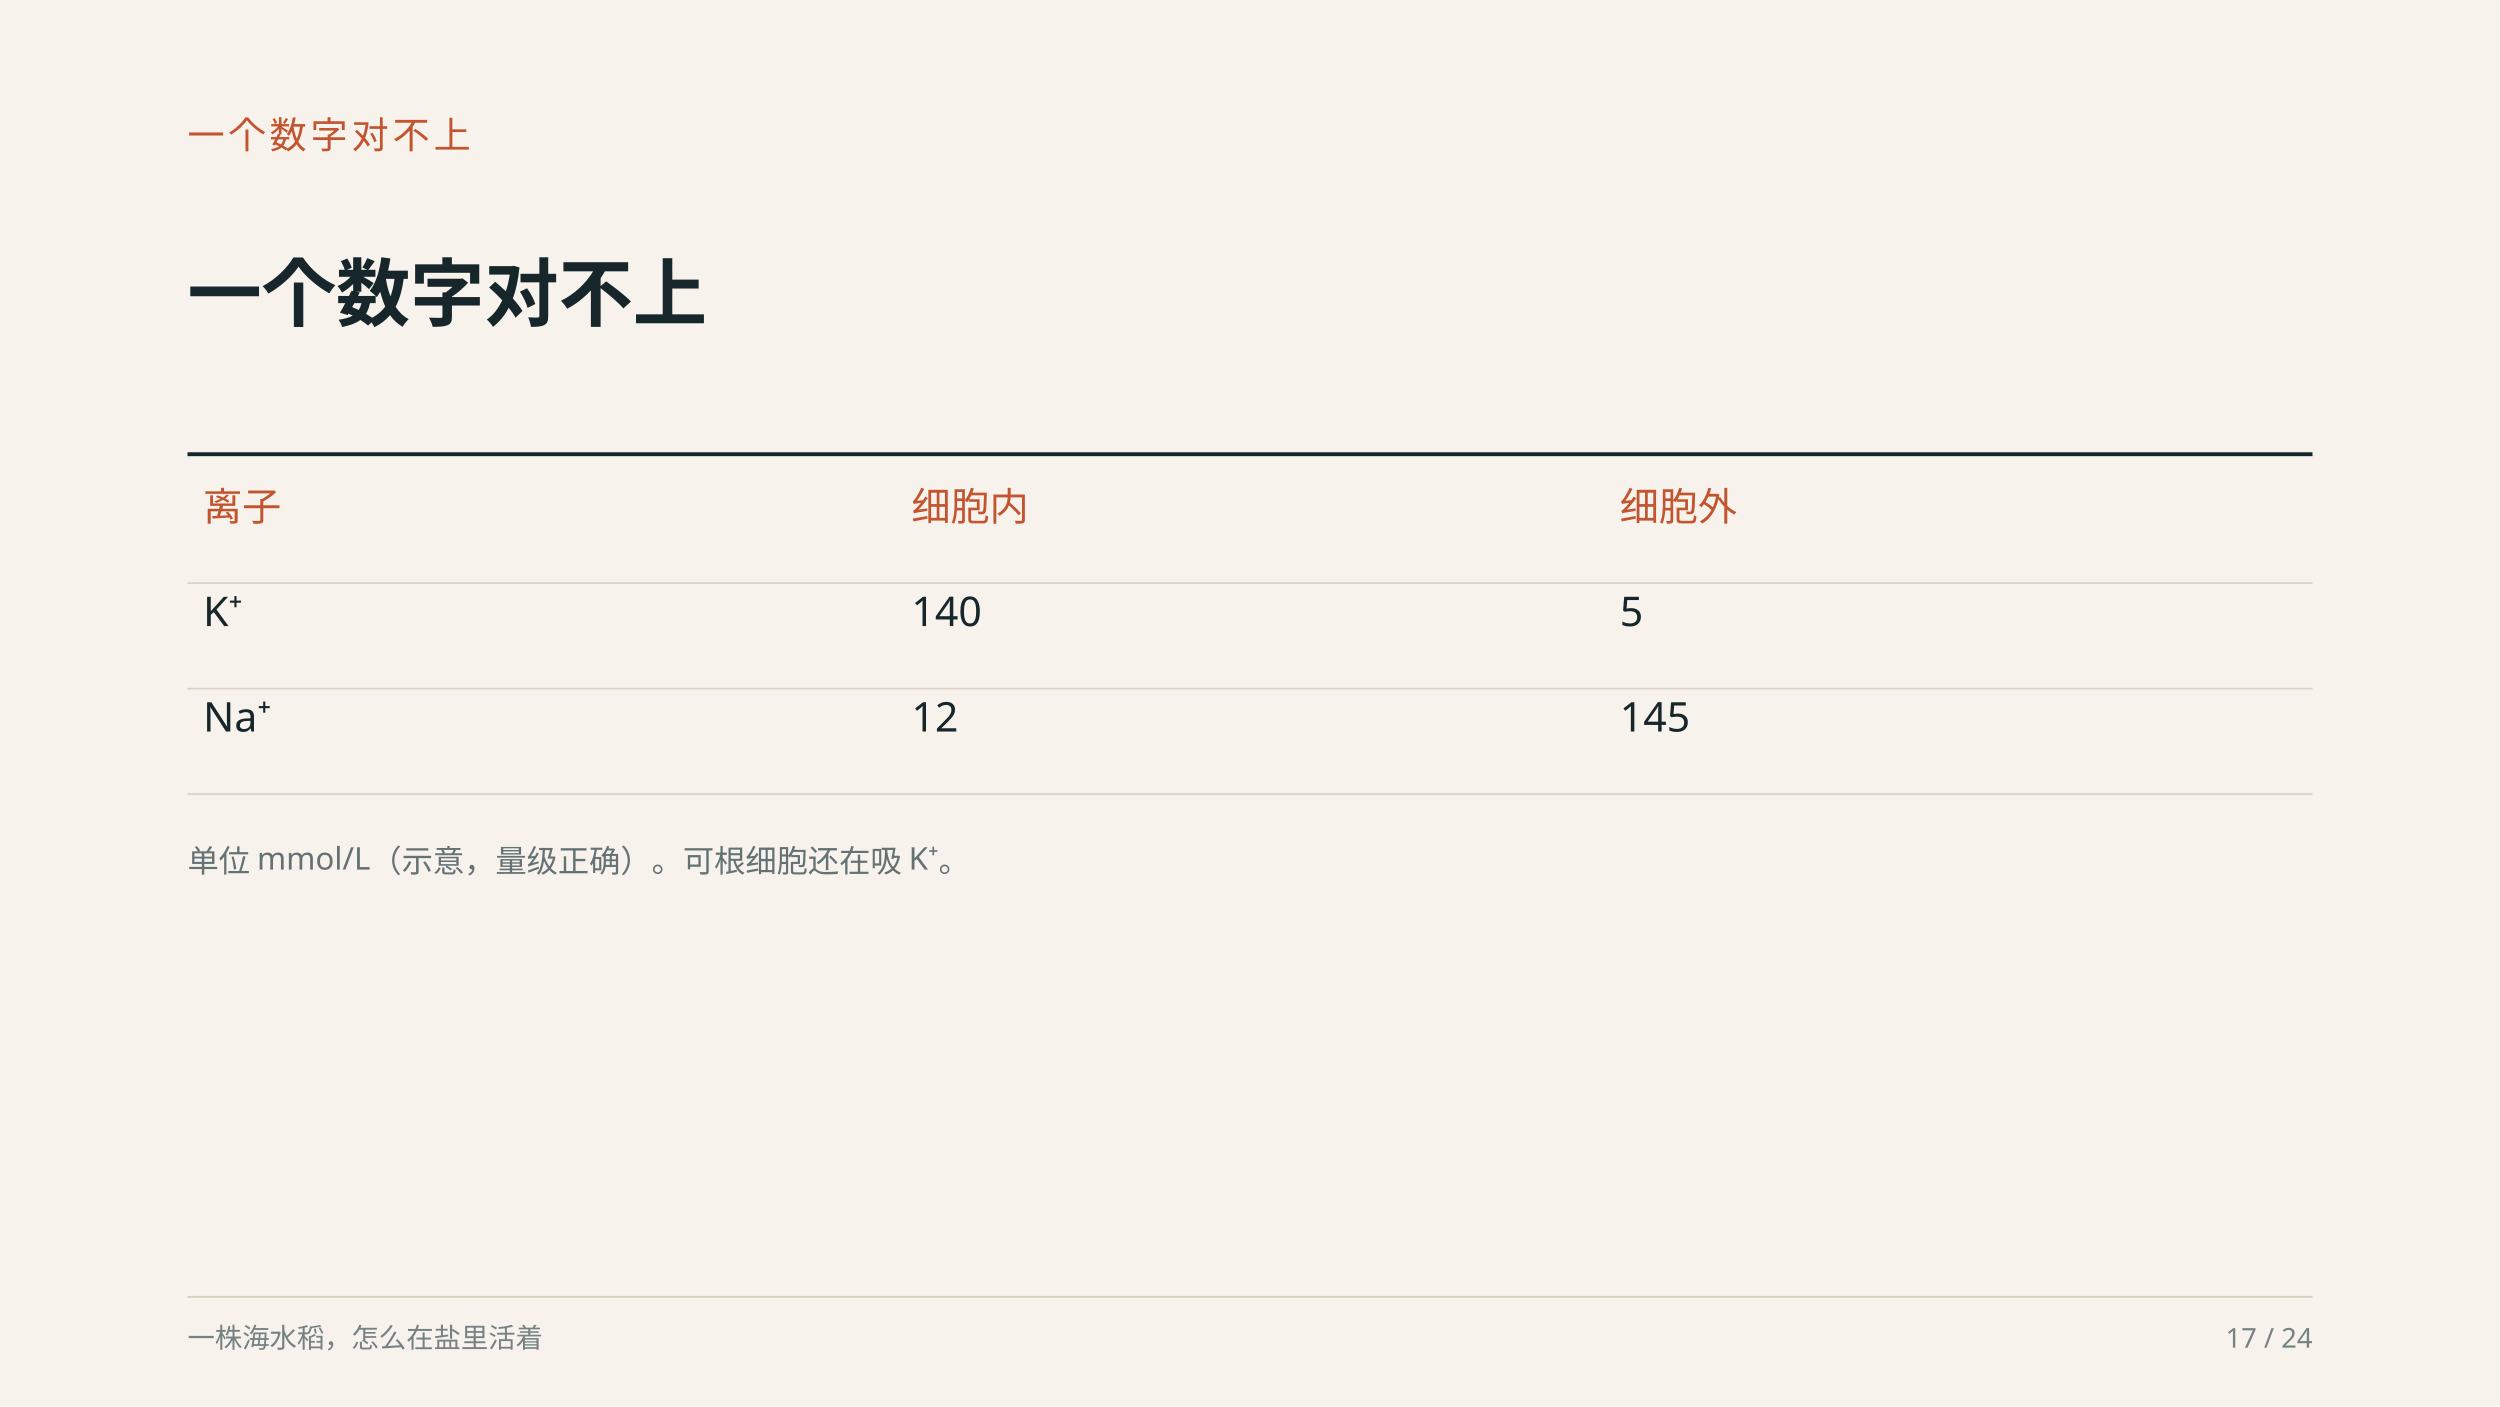
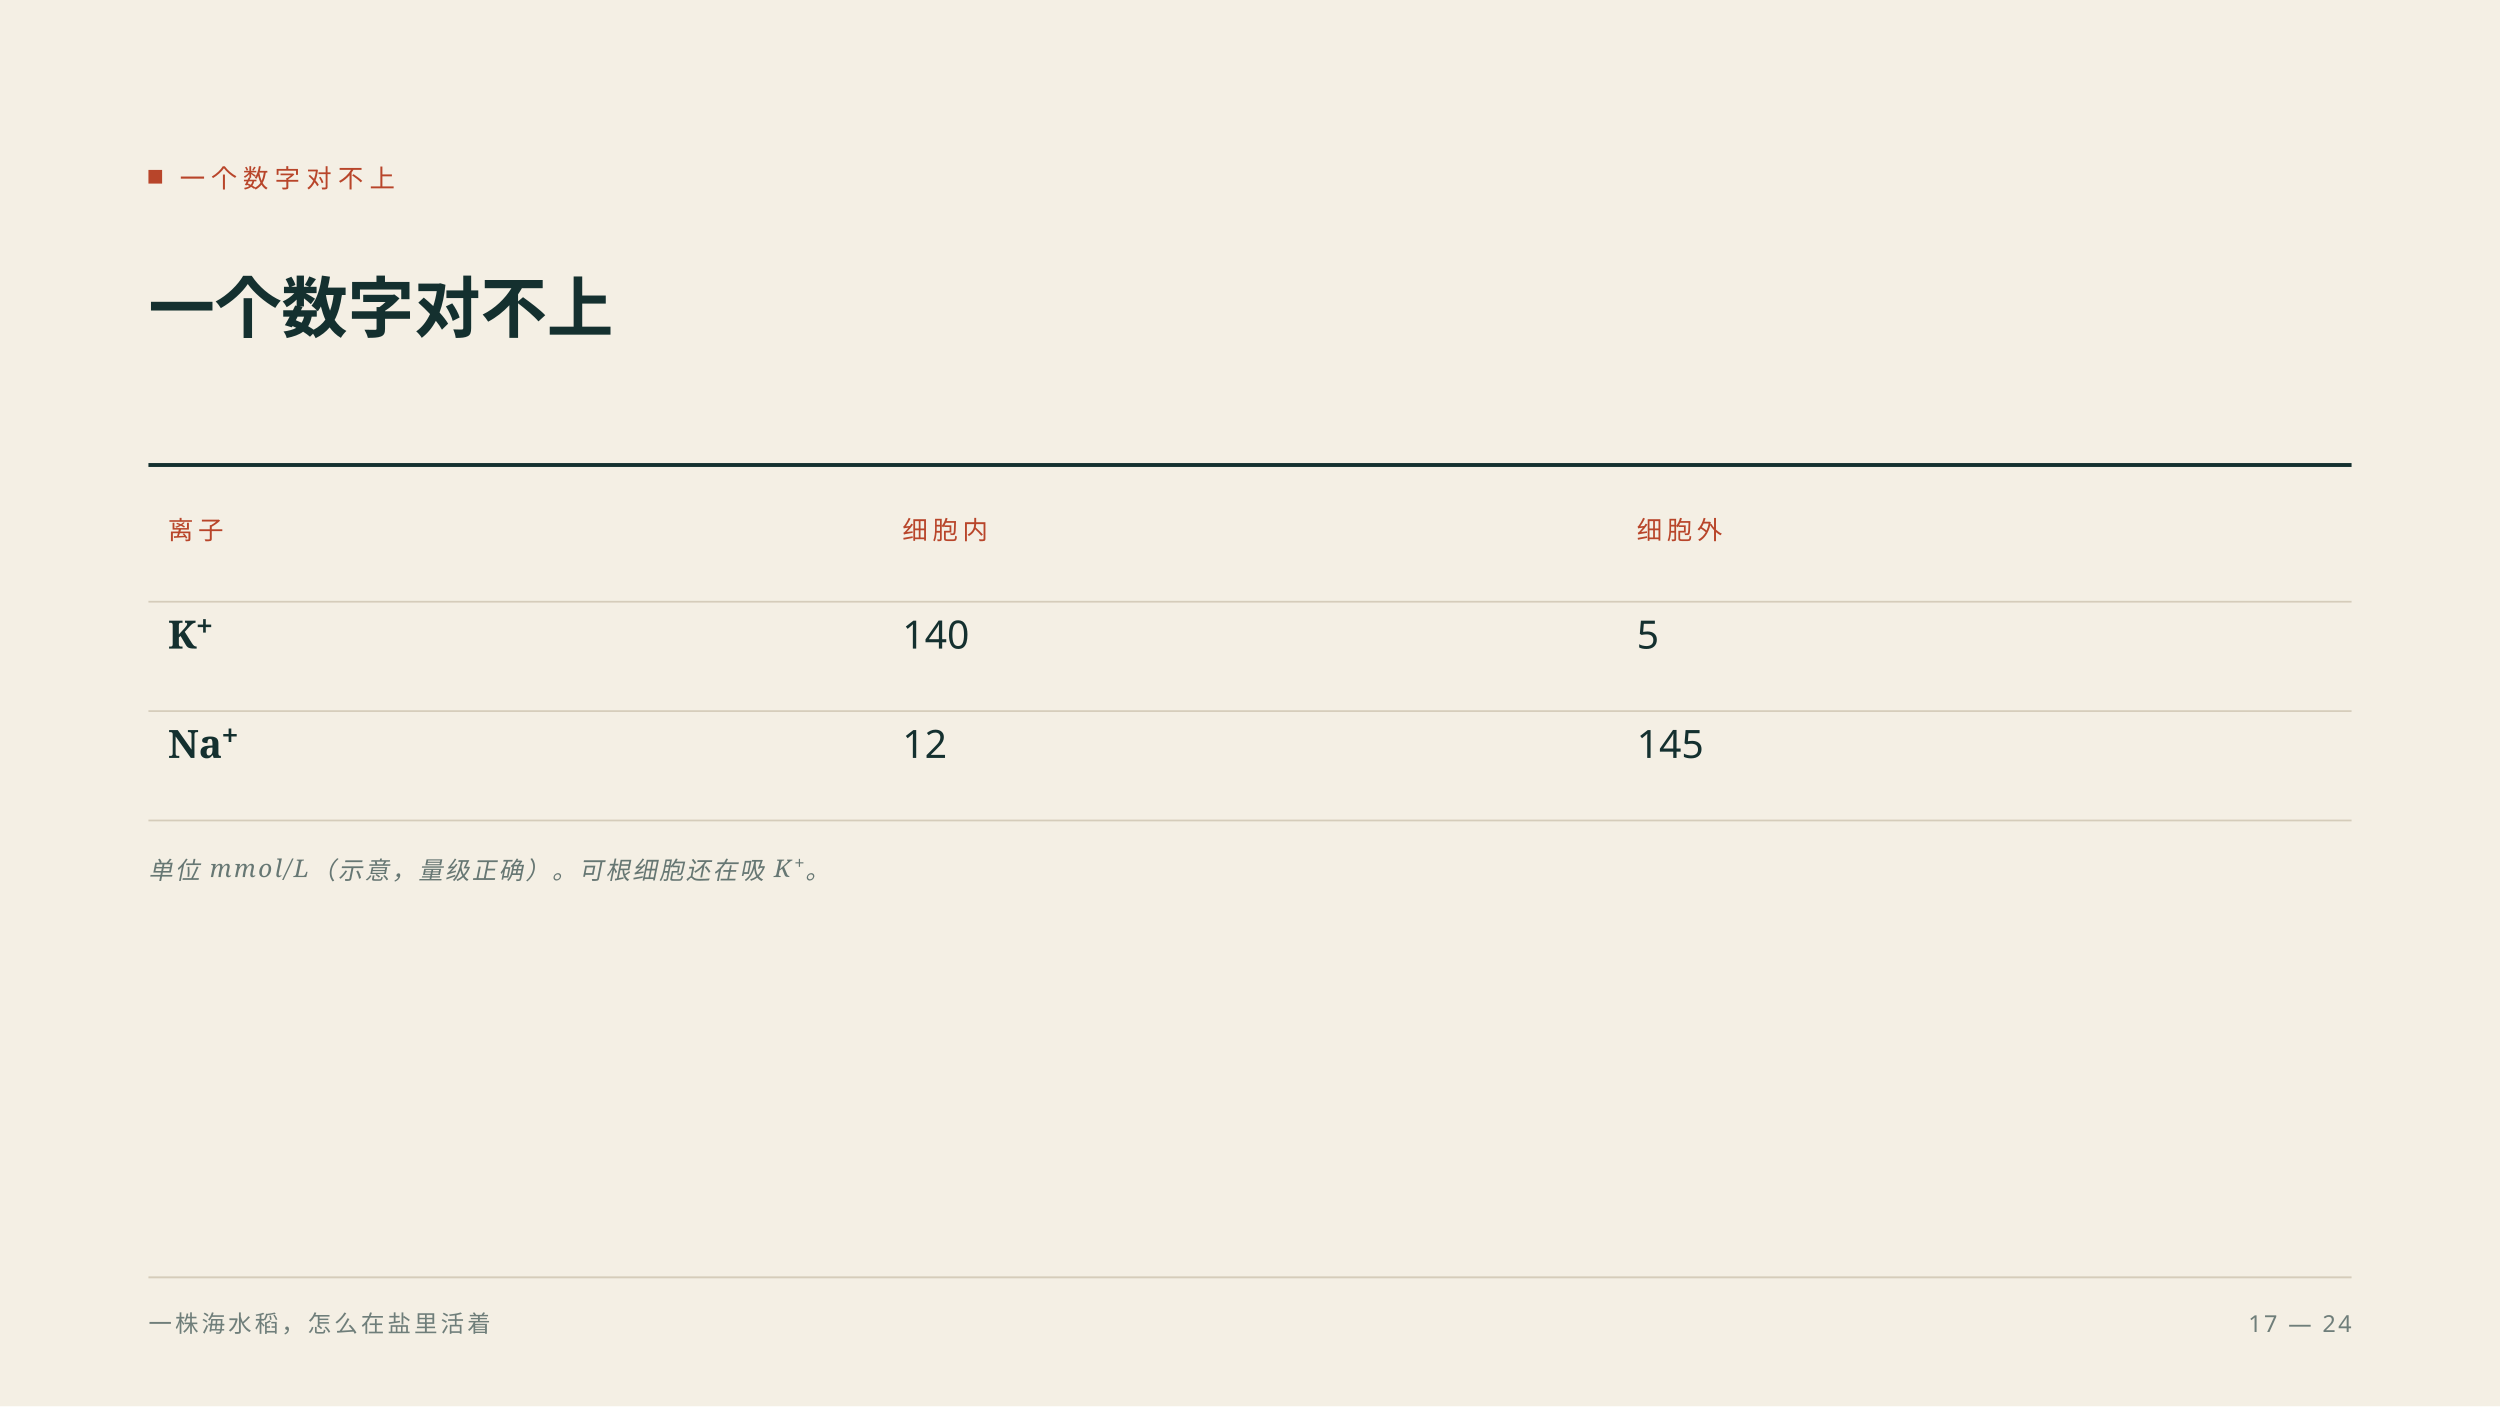
<svg xmlns="http://www.w3.org/2000/svg" lang="zh-CN" viewBox="0 0 1280 720" width="1280" height="720" font-family="PingFang SC, Microsoft YaHei, Noto Sans SC, sans-serif" data-pptx-page-role="content">
-   <rect x="0" y="0" width="1280" height="720" fill="#F7F3EC" id="bg" data-pptx-role="background" />
+   <rect x="0" y="0" width="1280" height="720" fill="#F4EFE4" id="bg" data-pptx-role="background" />
  <g id="content" data-pptx-bounds="0 0 1280 720">
-     <text x="96" y="76" font-size="19" font-weight="500" fill="#C2542F" letter-spacing="2">一个数字对不上</text>
-     <text x="96" y="164" font-family="Songti SC, STSong, SimSun, serif" font-size="38" font-weight="700" fill="#16262A">一个数字对不上</text>
-     <line x1="96" y1="232.56" x2="1184" y2="232.56" stroke="#16262A" stroke-width="2" />
-     <text x="104.0" y="266.56" font-size="20" font-weight="500" fill="#C2542F">离子</text>
-     <text x="466.667" y="266.56" font-size="20" font-weight="500" fill="#C2542F">细胞内</text>
-     <text x="829.333" y="266.56" font-size="20" font-weight="500" fill="#C2542F">细胞外</text>
-     <line x1="96" y1="298.56" x2="1184" y2="298.56" stroke="#D8D0C0" stroke-width="0.8" />
-     <text x="104.0" y="320.56" font-size="21" font-weight="400" fill="#16262A">K⁺</text>
-     <text x="466.667" y="320.56" font-size="21" font-weight="400" fill="#16262A">140</text>
-     <text x="829.333" y="320.56" font-size="21" font-weight="400" fill="#16262A">5</text>
-     <line x1="96" y1="352.56" x2="1184" y2="352.56" stroke="#D8D0C0" stroke-width="0.8" />
-     <text x="104.0" y="374.56" font-size="21" font-weight="400" fill="#16262A">Na⁺</text>
-     <text x="466.667" y="374.56" font-size="21" font-weight="400" fill="#16262A">12</text>
-     <text x="829.333" y="374.56" font-size="21" font-weight="400" fill="#16262A">145</text>
-     <line x1="96" y1="406.56" x2="1184" y2="406.56" stroke="#D8D0C0" stroke-width="0.8" />
-     <text x="96" y="446.56" font-size="16" font-weight="400" fill="#4A5C60" fill-opacity="0.85">单位 mmol/L（示意，量级正确）。可根细胞还在吸 K⁺。</text>
-     <line x1="96" y1="664" x2="1184" y2="664" stroke="#D8D0C0" stroke-width="1" />
-     <text x="96" y="690" font-size="14" font-weight="400" fill="#4A5C60" fill-opacity="0.75">一株海水稻，怎么在盐里活着</text>
-     <text x="1184" y="690" font-size="14" font-weight="400" fill="#4A5C60" text-anchor="end" fill-opacity="0.75">17 / 24</text>
+     <rect x="76" y="87" width="7" height="7" fill="#B8452A" />
+     <text x="92" y="96" font-size="13" font-weight="500" fill="#B8452A" letter-spacing="3.2">一个数字对不上</text>
+     <text x="76" y="170" font-family="Songti SC, STSong, SimSun, serif" font-size="34" font-weight="700" fill="#14302F">一个数字对不上</text>
+     <line x1="76" y1="238.08" x2="1204" y2="238.08" stroke="#14302F" stroke-width="2" />
+     <text x="86.0" y="276.08" font-size="13" font-weight="500" fill="#B8452A" letter-spacing="2.4">离子</text>
+     <text x="462.0" y="276.08" font-size="13" font-weight="500" fill="#B8452A" letter-spacing="2.4">细胞内</text>
+     <text x="838.0" y="276.08" font-size="13" font-weight="500" fill="#B8452A" letter-spacing="2.4">细胞外</text>
+     <line x1="76" y1="308.08" x2="1204" y2="308.08" stroke="#D5CCBA" stroke-width="0.9" />
+     <text x="86.0" y="332.08" font-family="Songti SC, STSong, SimSun, serif" font-size="20" font-weight="700" fill="#14302F">K⁺</text>
+     <text x="462.0" y="332.08" font-size="20" font-weight="400" fill="#14302F">140</text>
+     <text x="838.0" y="332.08" font-size="20" font-weight="400" fill="#14302F">5</text>
+     <line x1="76" y1="364.08" x2="1204" y2="364.08" stroke="#D5CCBA" stroke-width="0.9" />
+     <text x="86.0" y="388.08" font-family="Songti SC, STSong, SimSun, serif" font-size="20" font-weight="700" fill="#14302F">Na⁺</text>
+     <text x="462.0" y="388.08" font-size="20" font-weight="400" fill="#14302F">12</text>
+     <text x="838.0" y="388.08" font-size="20" font-weight="400" fill="#14302F">145</text>
+     <line x1="76" y1="420.08" x2="1204" y2="420.08" stroke="#D5CCBA" stroke-width="0.9" />
+     <text x="76" y="450.08" font-family="Songti SC, STSong, SimSun, serif" font-size="12.5" font-weight="400" fill="#4E625F" letter-spacing="1.2" fill-opacity="0.85" font-style="italic">单位 mmol/L（示意，量级正确）。可根细胞还在吸 K⁺。</text>
+     <line x1="76" y1="654" x2="1204" y2="654" stroke="#D5CCBA" stroke-width="1" />
+     <text x="76" y="682" font-size="12" font-weight="400" fill="#4E625F" letter-spacing="1.6" fill-opacity="0.8">一株海水稻，怎么在盐里活着</text>
+     <text x="1204" y="682" font-size="12" font-weight="400" fill="#4E625F" text-anchor="end" letter-spacing="1.2" fill-opacity="0.8">17 — 24</text>
  </g>
</svg>
